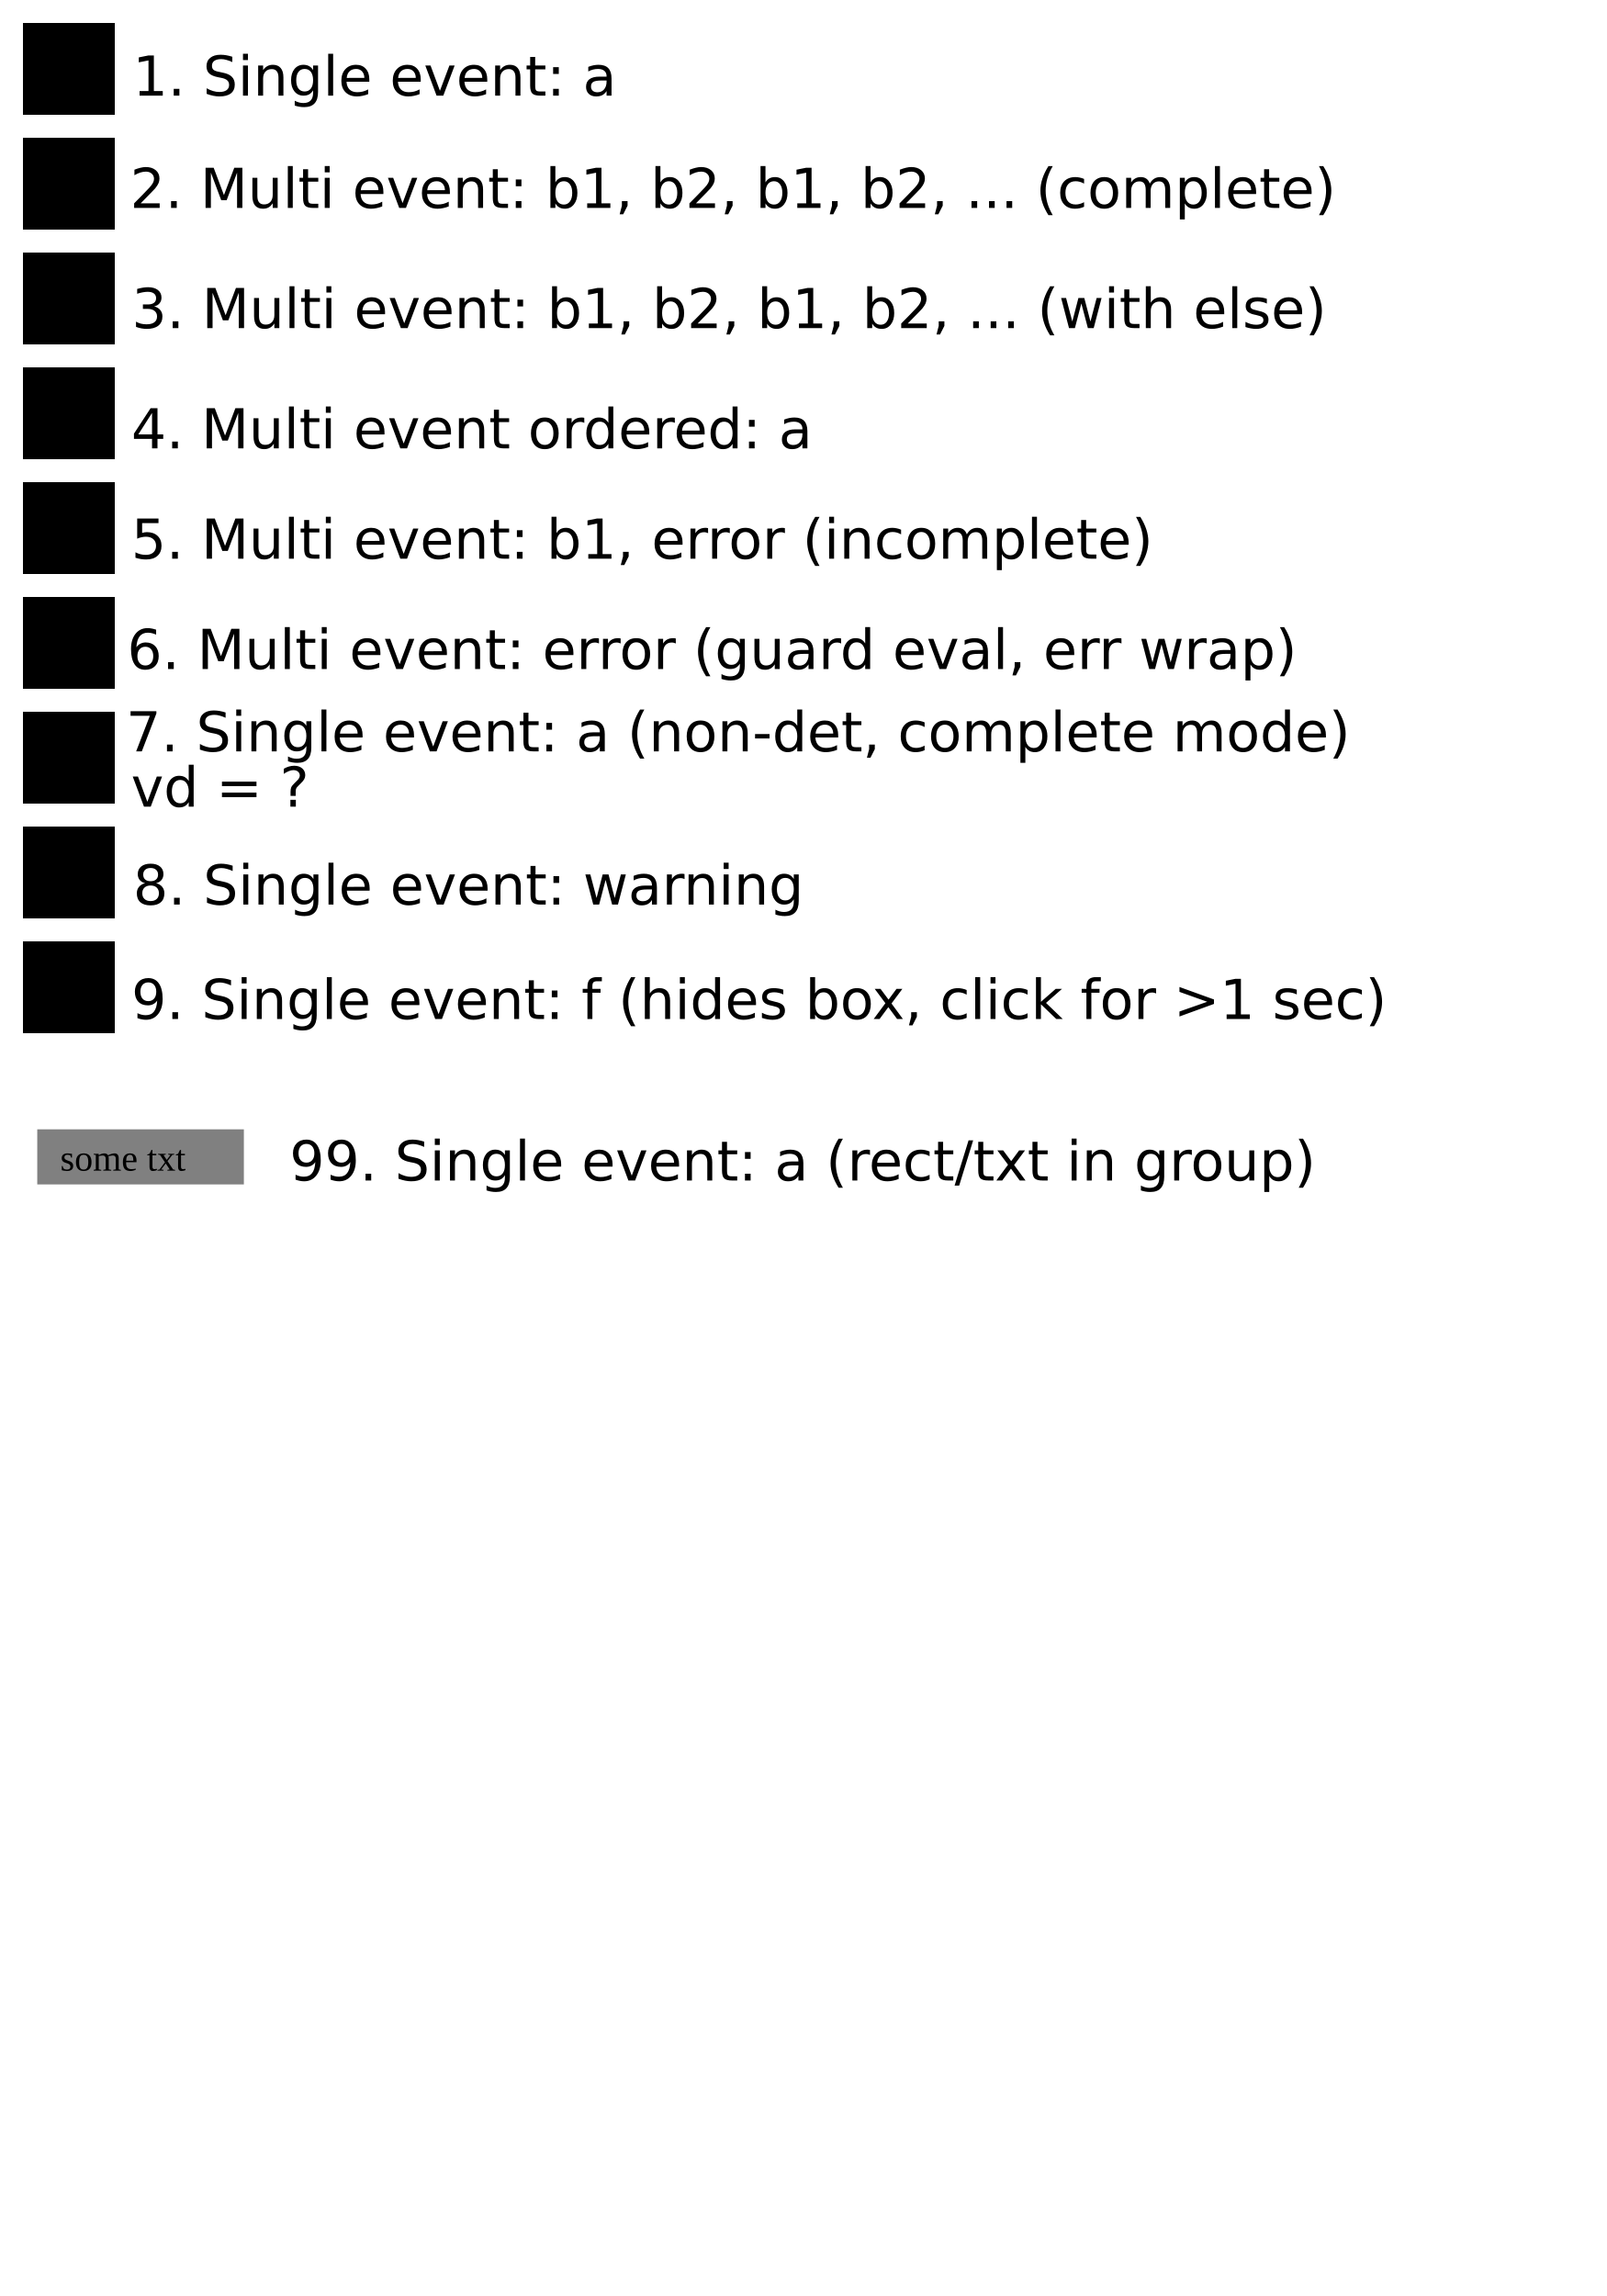
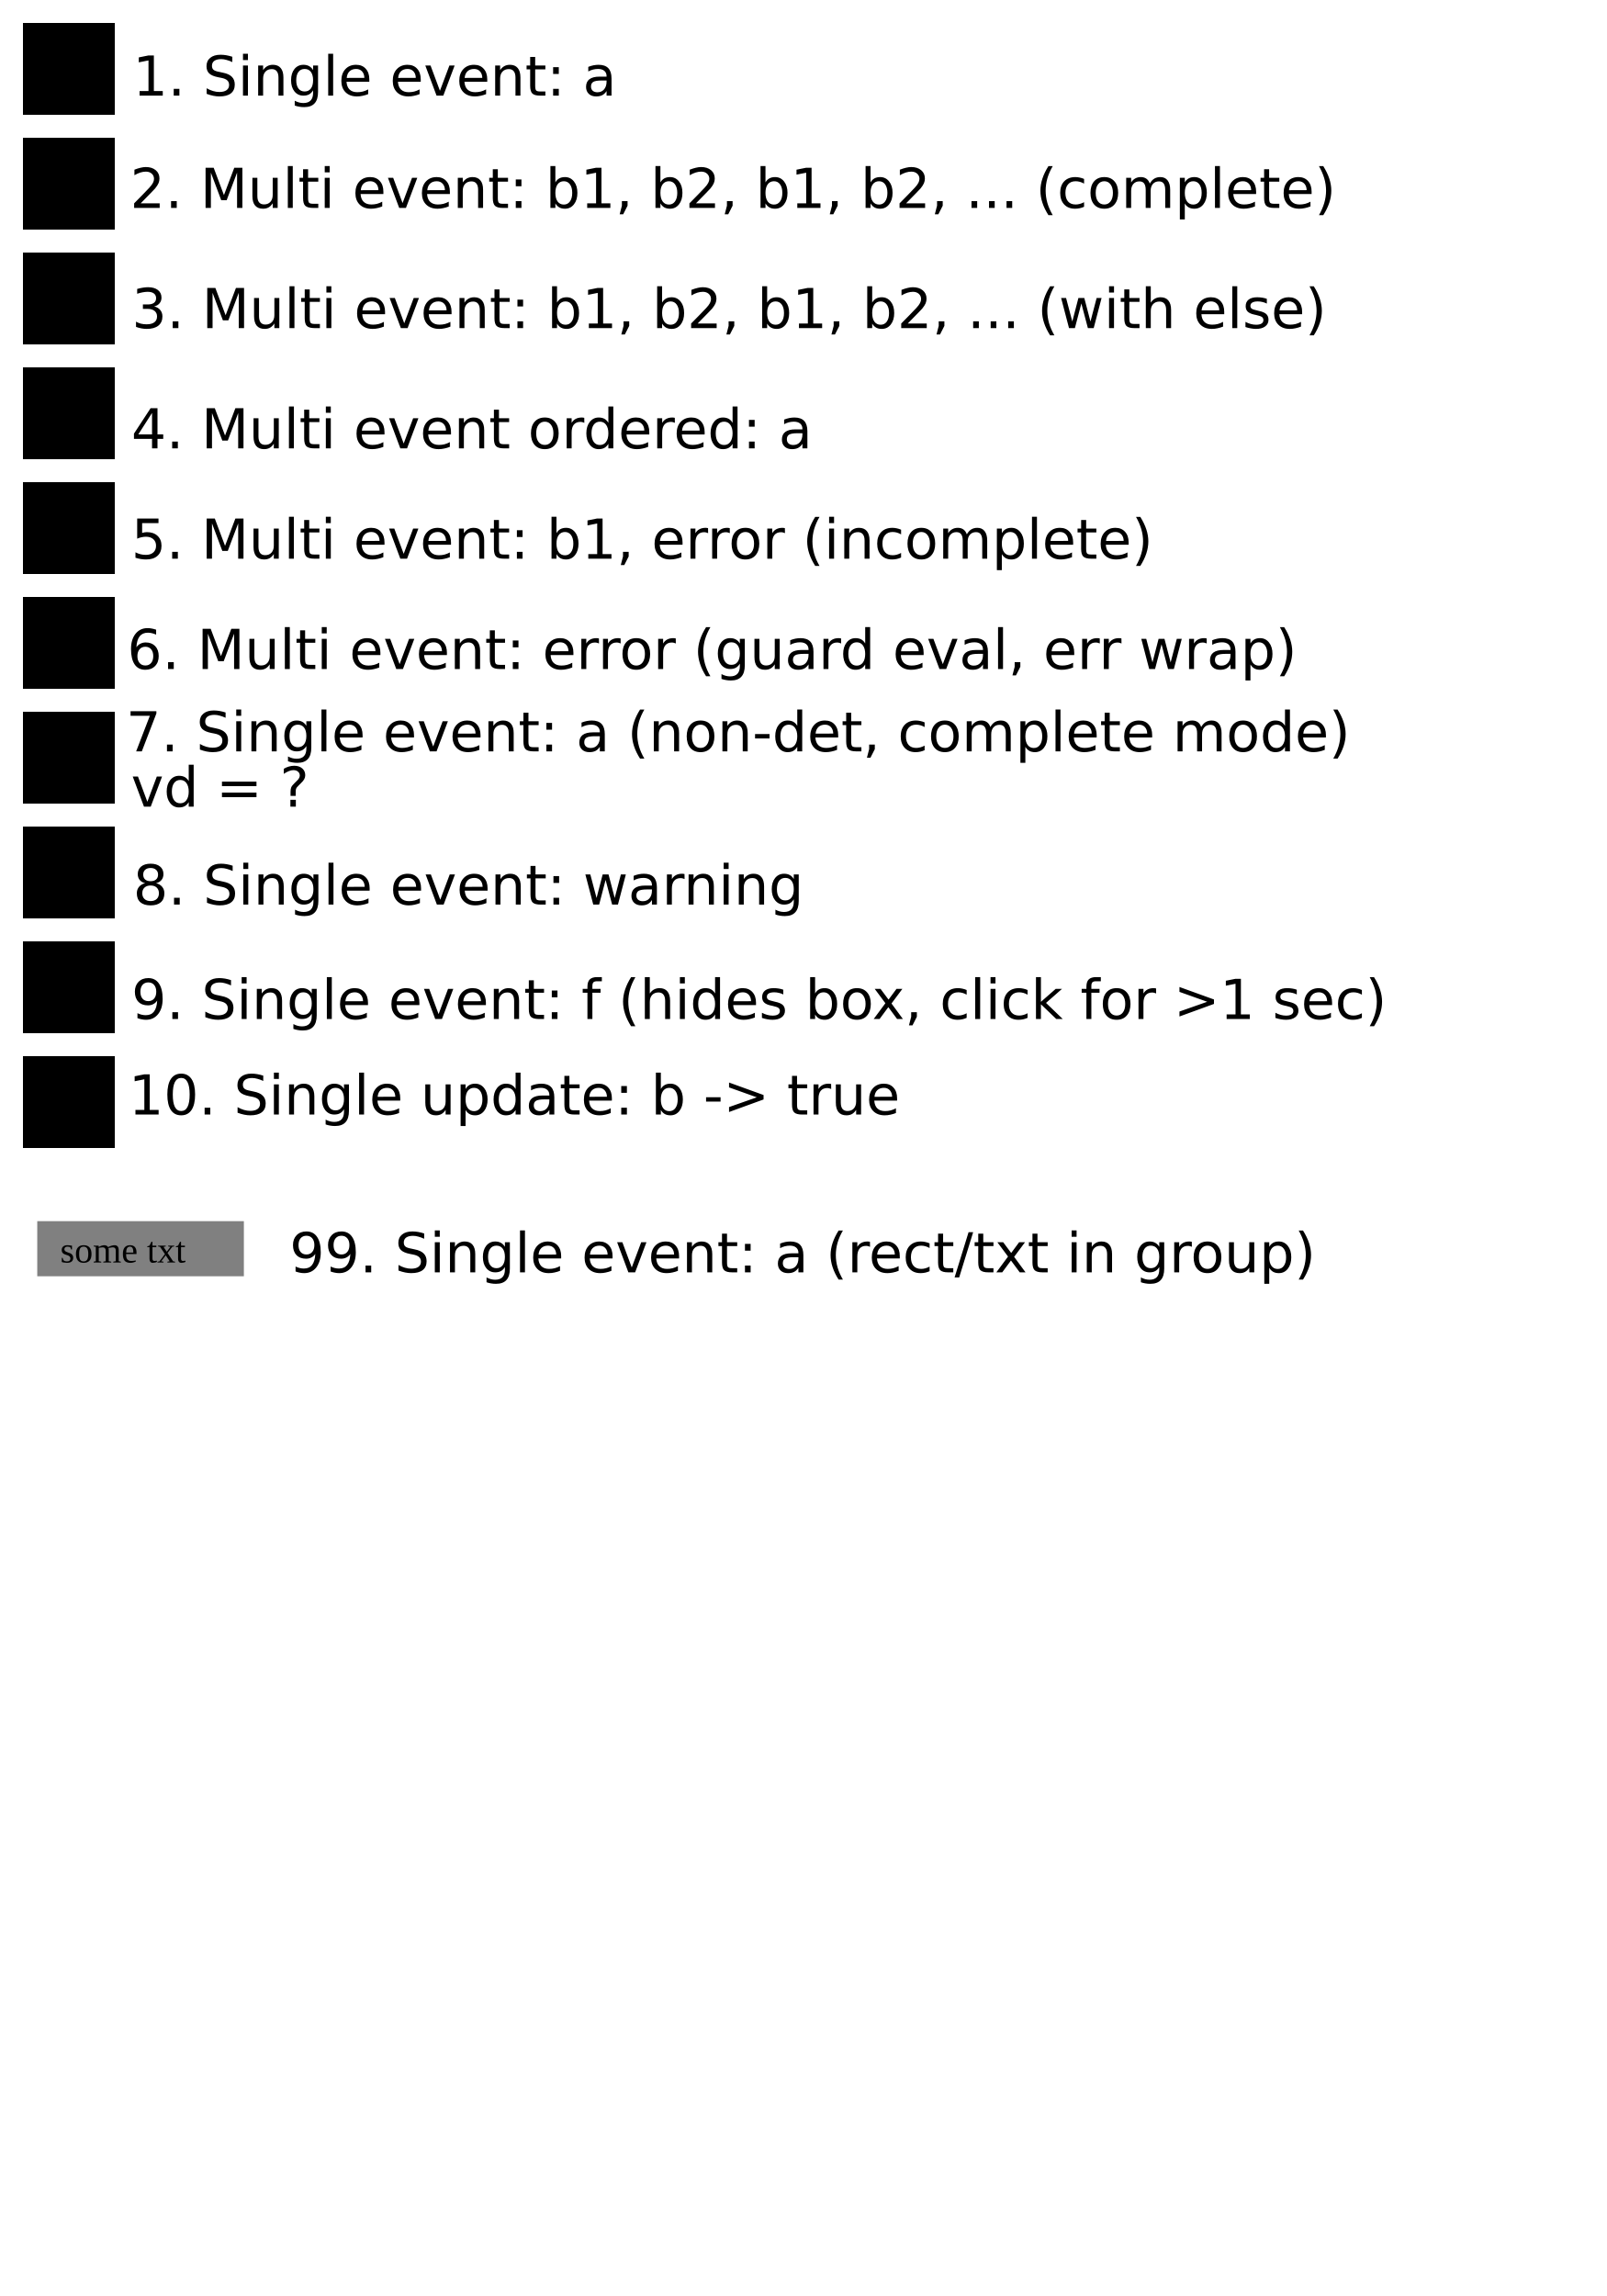
<svg xmlns="http://www.w3.org/2000/svg" version="1.1" width="350" height="500" id="svg2">
  <defs id="defs26">
    </defs>
  <rect width="20" height="20" x="5" y="5" id="x1" />
  <rect width="20" height="20" x="5" y="30" id="x2" />
  <rect width="20" height="20" x="5" y="55" id="x3" />
  <rect width="20" height="20" x="5" y="80" id="x4" />
  <rect width="20" height="20" x="5" y="105" id="x5" />
  <rect width="20" height="20" x="5" y="130" id="x6" />
  <rect width="20" height="20" x="5" y="155" id="x7" />
  <rect width="20" height="20" x="5" y="180" id="x8" />
  <rect width="20" height="20" x="5" y="205" id="x9" />
-   <g id="x99" transform="translate(3.114403,165.9322)">
+   <rect width="20" height="20" x="5" y="230" id="x10" />
+   <g id="x99" transform="translate(3.114403,185.9322)">
    <rect y="80" x="5" height="12" width="45" id="txt_grp_rect" style="fill:#808080;fill-opacity:1" />
-     <text id="txt_grp_text" y="89" x="10">
+     <text id="txt_grp_text" y="89" x="10" style="line-height:0%">
      <tspan style="font-size:8px" y="89" x="10" id="txt_grp_tspan">some txt</tspan>
    </text>
  </g>
-   <text xml:space="preserve" style="font-size:16px;font-style:normal;font-weight:normal;fill:#000000;fill-opacity:1;stroke:none;font-family:Bitstream Vera Sans" x="28.919" y="20.826" id="text2827">
-     <tspan id="tspan2829" x="28.919" y="20.826" style="font-size:12px">1. Single event: a</tspan>
+   <text xml:space="preserve" style="font-style:normal;font-weight:normal;line-height:0%;font-family:'Bitstream Vera Sans';fill:#000000;fill-opacity:1;stroke:none" x="28.919" y="20.826" id="text2827">
+     <tspan id="tspan2829" x="28.919" y="20.826" style="font-size:12px;line-height:1.25">1. Single event: a</tspan>
  </text>
-   <text xml:space="preserve" style="font-size:16px;font-style:normal;font-weight:normal;fill:#000000;fill-opacity:1;stroke:none;font-family:Bitstream Vera Sans" x="28.339" y="45.279" id="text2827-6">
-     <tspan x="28.339" y="45.279" style="font-size:12px" id="tspan2856">2. Multi event: b1, b2, b1, b2, ... (complete)</tspan>
+   <text xml:space="preserve" style="font-style:normal;font-weight:normal;line-height:0%;font-family:'Bitstream Vera Sans';fill:#000000;fill-opacity:1;stroke:none" x="28.339" y="45.279" id="text2827-6">
+     <tspan x="28.339" y="45.279" style="font-size:12px;line-height:1.25" id="tspan2856">2. Multi event: b1, b2, b1, b2, ... (complete)</tspan>
  </text>
-   <text xml:space="preserve" style="font-size:16px;font-style:normal;font-weight:normal;fill:#000000;fill-opacity:1;stroke:none;font-family:Bitstream Vera Sans" x="28.705" y="71.451" id="text2827-6-5">
-     <tspan x="28.705" y="71.451" style="font-size:12px" id="tspan2856-7">3. Multi event: b1, b2, b1, b2, ... (with else)</tspan>
+   <text xml:space="preserve" style="font-style:normal;font-weight:normal;line-height:0%;font-family:'Bitstream Vera Sans';fill:#000000;fill-opacity:1;stroke:none" x="28.705" y="71.451" id="text2827-6-5">
+     <tspan x="28.705" y="71.451" style="font-size:12px;line-height:1.25" id="tspan2856-7">3. Multi event: b1, b2, b1, b2, ... (with else)</tspan>
  </text>
-   <text xml:space="preserve" style="font-size:16px;font-style:normal;font-weight:normal;fill:#000000;fill-opacity:1;stroke:none;font-family:Bitstream Vera Sans" x="28.581" y="97.639" id="text2827-6-5-5">
-     <tspan x="28.581" y="97.639" style="font-size:12px" id="tspan2856-7-6">4. Multi event ordered: a</tspan>
+   <text xml:space="preserve" style="font-style:normal;font-weight:normal;line-height:0%;font-family:'Bitstream Vera Sans';fill:#000000;fill-opacity:1;stroke:none" x="28.581" y="97.639" id="text2827-6-5-5">
+     <tspan x="28.581" y="97.639" style="font-size:12px;line-height:1.25" id="tspan2856-7-6">4. Multi event ordered: a</tspan>
  </text>
-   <text xml:space="preserve" style="font-size:12px;font-style:normal;font-weight:normal;fill:#000000;fill-opacity:1;stroke:none;font-family:Bitstream Vera Sans" x="28.581" y="121.664" id="text2827-6-5-8">
-     <tspan x="28.581" y="121.664" style="font-size:12px" id="tspan2856-7-4">5. Multi event: b1, error (incomplete)</tspan>
+   <text xml:space="preserve" style="font-style:normal;font-weight:normal;line-height:0%;font-family:'Bitstream Vera Sans';fill:#000000;fill-opacity:1;stroke:none" x="28.581" y="121.664" id="text2827-6-5-8">
+     <tspan x="28.581" y="121.664" style="font-size:12px;line-height:1.25" id="tspan2856-7-4">5. Multi event: b1, error (incomplete)</tspan>
  </text>
-   <text xml:space="preserve" style="font-size:12px;font-style:normal;font-weight:normal;fill:#000000;fill-opacity:1;stroke:none;font-family:Bitstream Vera Sans" x="27.691" y="145.69" id="text2827-6-5-0">
-     <tspan x="27.691" y="145.69" style="font-size:12px" id="tspan2856-7-2">6. Multi event: error (guard eval, err wrap)</tspan>
+   <text xml:space="preserve" style="font-style:normal;font-weight:normal;line-height:0%;font-family:'Bitstream Vera Sans';fill:#000000;fill-opacity:1;stroke:none" x="27.691" y="145.69" id="text2827-6-5-0">
+     <tspan x="27.691" y="145.69" style="font-size:12px;line-height:1.25" id="tspan2856-7-2">6. Multi event: error (guard eval, err wrap)</tspan>
  </text>
-   <text xml:space="preserve" style="font-size:12px;font-style:normal;font-weight:normal;fill:#000000;fill-opacity:1;stroke:none;font-family:Bitstream Vera Sans" x="27.449" y="163.627" id="text2827-3">
-     <tspan id="tspan2829-7" x="27.449" y="163.627" style="font-size:12px">7. Single event: a (non-det, complete mode)</tspan>
+   <text xml:space="preserve" style="font-style:normal;font-weight:normal;line-height:0%;font-family:'Bitstream Vera Sans';fill:#000000;fill-opacity:1;stroke:none" x="27.449" y="163.627" id="text2827-3">
+     <tspan id="tspan2829-7" x="27.449" y="163.627" style="font-size:12px;line-height:1.25">7. Single event: a (non-det, complete mode)</tspan>
  </text>
-   <text xml:space="preserve" style="font-size:16px;font-style:normal;font-weight:normal;fill:#000000;fill-opacity:1;stroke:none;font-family:Bitstream Vera Sans" x="28.546" y="175.667" id="vd">
-     <tspan id="tspan2829-7-6" x="28.546" y="175.667" style="font-size:12px">vd = ?</tspan>
+   <text xml:space="preserve" style="font-style:normal;font-weight:normal;line-height:0%;font-family:'Bitstream Vera Sans';fill:#000000;fill-opacity:1;stroke:none" x="28.546" y="175.667" id="vd">
+     <tspan id="tspan2829-7-6" x="28.546" y="175.667" style="font-size:12px;line-height:1.25">vd = ?</tspan>
  </text>
-   <text xml:space="preserve" style="font-size:8px;font-style:normal;font-weight:normal;fill:#000000;fill-opacity:1;stroke:none;font-family:Bitstream Vera Sans" x="28.99" y="196.995" id="text2827-3-9">
-     <tspan id="tspan2829-7-0" x="28.99" y="196.995" style="font-size:12px">8. Single event: warning</tspan>
+   <text xml:space="preserve" style="font-style:normal;font-weight:normal;line-height:0%;font-family:'Bitstream Vera Sans';fill:#000000;fill-opacity:1;stroke:none" x="28.99" y="196.995" id="text2827-3-9">
+     <tspan id="tspan2829-7-0" x="28.99" y="196.995" style="font-size:12px;line-height:1.25">8. Single event: warning</tspan>
  </text>
-   <text xml:space="preserve" style="font-size:16px;font-style:normal;font-weight:normal;fill:#000000;fill-opacity:1;stroke:none;font-family:Bitstream Vera Sans" x="28.626" y="221.91" id="text2827-3-9-0">
-     <tspan id="tspan2829-7-0-3" x="28.626" y="221.91" style="font-size:12px">9. Single event: f (hides box, click for &gt;1 sec)</tspan>
+   <text xml:space="preserve" style="font-style:normal;font-weight:normal;line-height:0%;font-family:'Bitstream Vera Sans';fill:#000000;fill-opacity:1;stroke:none" x="28.626" y="221.91" id="text2827-3-9-0">
+     <tspan id="tspan2829-7-0-3" x="28.626" y="221.91" style="font-size:12px;line-height:1.25">9. Single event: f (hides box, click for &gt;1 sec)</tspan>
  </text>
-   <text xml:space="preserve" style="font-size:16px;font-style:normal;font-weight:normal;fill:#000000;fill-opacity:1;stroke:none;font-family:Bitstream Vera Sans" x="63.062" y="257.08" id="text2827-3-9-0-3-7">
-     <tspan id="tspan2829-7-0-3-4-9" x="63.062" y="257.08" style="font-size:12px">99. Single event: a (rect/txt in group)</tspan>
+   <text xml:space="preserve" style="font-style:normal;font-weight:normal;line-height:0%;font-family:'Bitstream Vera Sans';fill:#000000;fill-opacity:1;stroke:none" x="63.062" y="277.08" id="text2827-3-9-0-3-7">
+     <tspan id="tspan2829-7-0-3-4-9" x="63.062" y="277.08" style="font-size:12px;line-height:1.25">99. Single event: a (rect/txt in group)</tspan>
+   </text>
+   <text xml:space="preserve" style="font-style:normal;font-weight:normal;line-height:0%;font-family:'Bitstream Vera Sans';fill:#000000;fill-opacity:1;stroke:none" x="28.017" y="242.713" id="text2827-3-9-0-9">
+     <tspan id="tspan2829-7-0-3-3" x="28.017" y="242.713" style="font-size:12px;line-height:1.25">10. Single update: b -&gt; true</tspan>
  </text>
</svg>
